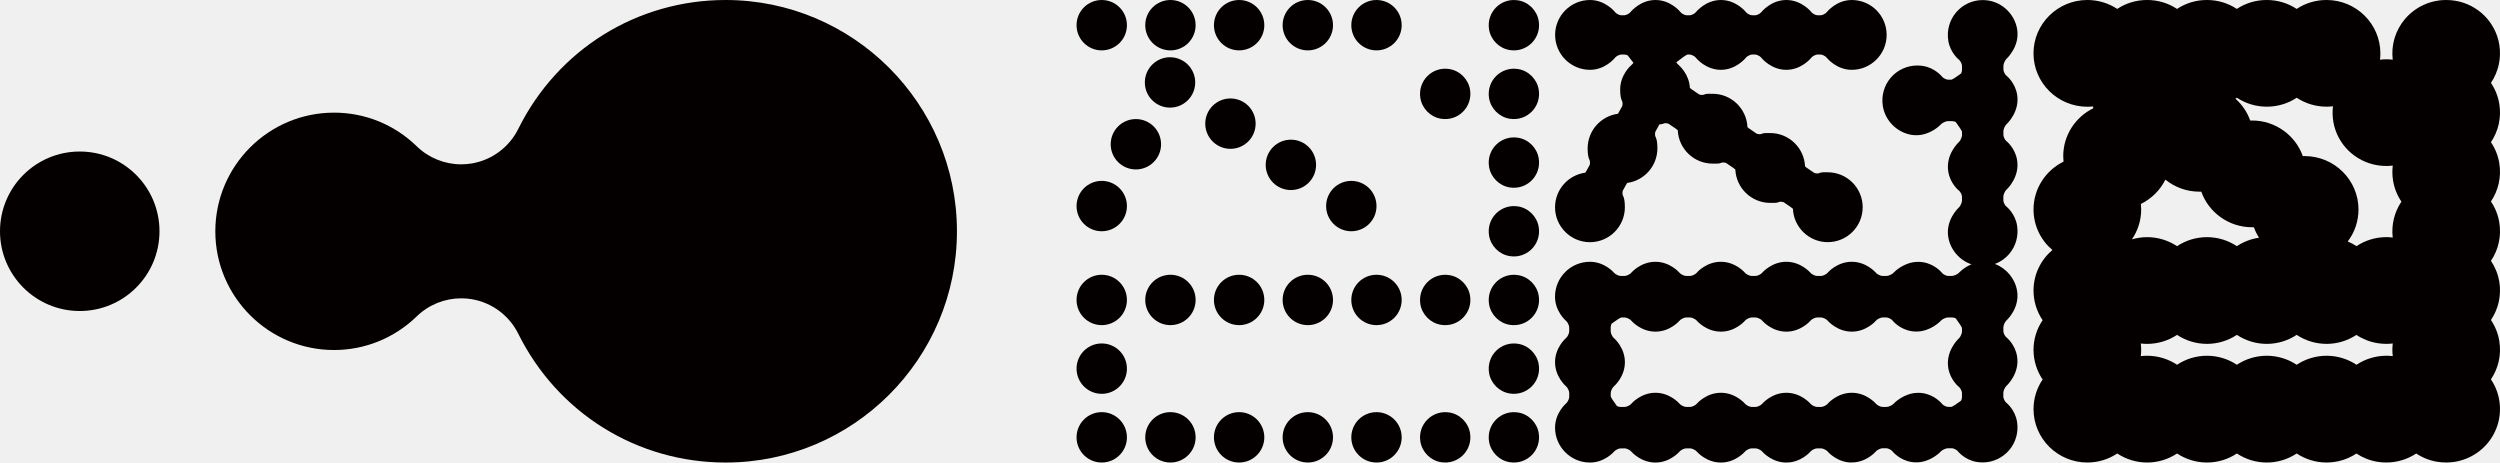
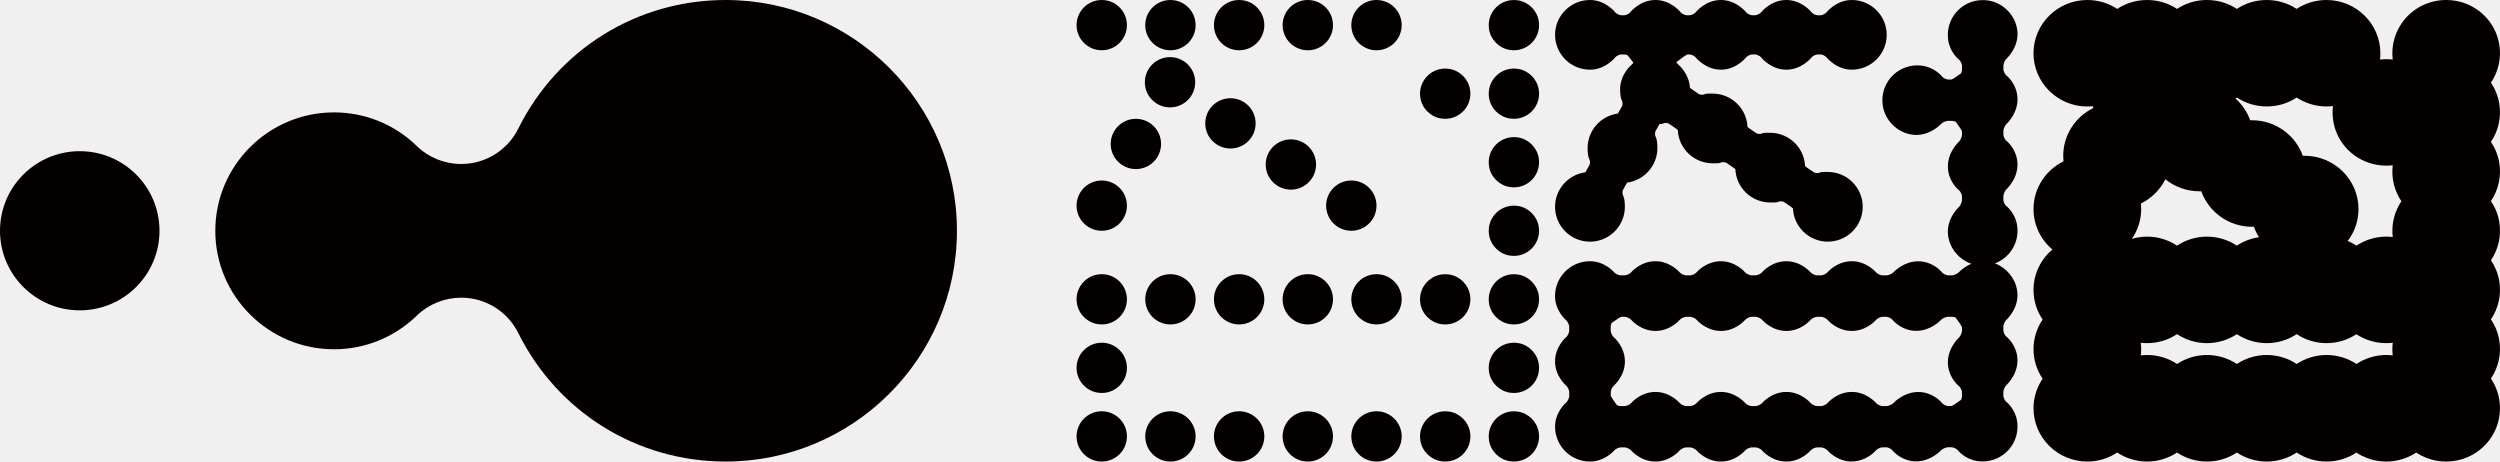
- <svg xmlns="http://www.w3.org/2000/svg" id="_레이어_2" data-name="레이어 2" viewBox="0 0 233.651 43.227">
+ <svg xmlns="http://www.w3.org/2000/svg" width="325" height="60" viewBox="0 0 325 60" fill="none">
+   <g clip-path="url(#clip0_743_100)">
+     <path d="M10.367 19.654C4.642 19.654 0 24.286 0 29.999C0 35.712 4.642 40.344 10.367 40.344C16.092 40.344 20.734 35.712 20.734 29.999C20.734 24.286 16.092 19.654 10.367 19.654Z" fill="#040000" />
+     <path d="M94.329 0C82.84 0 72.503 6.4 67.372 16.728C66.195 19.093 63.957 20.755 61.346 21.202C60.882 21.276 60.418 21.318 59.953 21.318C57.815 21.318 55.734 20.491 54.176 18.977C51.275 16.158 47.453 14.611 43.425 14.611C34.912 14.612 27.99 21.516 27.99 30.008C27.99 38.5 34.912 45.405 43.425 45.405C47.453 45.405 51.275 43.851 54.176 41.039C55.734 39.526 57.815 38.699 59.953 38.699C60.418 38.699 60.882 38.732 61.346 38.815C63.957 39.261 66.195 40.923 67.372 43.288C72.503 53.6 82.832 60 94.329 60C110.916 60 124.402 46.546 124.402 30C124.402 13.454 110.907 0 94.329 0Z" fill="#040000" />
+     <path d="M152.155 0C150.346 0 148.881 1.461 148.881 3.267C148.881 5.073 150.346 6.535 152.155 6.535C153.965 6.535 155.43 5.073 155.43 3.267C155.43 1.461 153.965 0 152.155 0Z" fill="#040000" />
+     <path d="M163.232 16.038C163.232 14.233 161.765 12.771 159.958 12.771C158.148 12.771 156.684 14.233 156.684 16.038C156.684 17.845 158.151 19.306 159.958 19.306C161.768 19.306 163.232 17.845 163.232 16.038Z" fill="#040000" />
+     <path d="M152.155 35.643C150.346 35.643 148.881 37.104 148.881 38.909C148.881 40.716 150.346 42.177 152.155 42.177C153.965 42.177 155.43 40.716 155.43 38.909C155.43 37.104 153.965 35.643 152.155 35.643Z" fill="#040000" />
+     <path d="M155.377 10.693C155.377 8.887 153.91 7.426 152.103 7.426C150.296 7.426 148.828 8.887 148.828 10.693C148.828 12.499 150.296 13.96 152.103 13.96C153.912 13.96 155.377 12.499 155.377 10.693Z" fill="#040000" />
+     <path d="M161.087 0C159.277 0 157.812 1.461 157.812 3.267C157.812 5.073 159.277 6.535 161.087 6.535C162.896 6.535 164.361 5.073 164.361 3.267C164.361 1.461 162.896 0 161.087 0Z" fill="#040000" />
+     <path d="M161.087 53.465C159.277 53.465 157.812 54.927 157.812 56.732C157.812 58.539 159.277 60 161.087 60C162.896 60 164.361 58.539 164.361 56.732C164.361 54.927 162.896 53.465 161.087 53.465Z" fill="#040000" />
+     <path d="M161.087 35.643C159.277 35.643 157.812 37.104 157.812 38.909C157.812 40.716 159.277 42.177 161.087 42.177C162.896 42.177 164.361 40.716 164.361 38.909C164.361 37.104 162.896 35.643 161.087 35.643Z" fill="#040000" />
+     <path d="M152.155 53.465C150.346 53.465 148.881 54.927 148.881 56.732C148.881 58.539 150.346 60 152.155 60C153.965 60 155.43 58.539 155.43 56.732C155.43 54.927 153.965 53.465 152.155 53.465Z" fill="#040000" />
+     <path d="M143.227 6.535C145.037 6.535 146.501 5.073 146.501 3.267C146.501 1.461 145.037 0 143.227 0C141.417 0 139.953 1.461 139.953 3.267C139.953 5.073 141.417 6.535 143.227 6.535Z" fill="#040000" />
+     <path d="M170.015 6.535C171.824 6.535 173.289 5.073 173.289 3.267C173.289 1.461 171.824 0 170.015 0C168.205 0 166.74 1.461 166.74 3.267C166.74 5.073 168.205 6.535 170.015 6.535Z" fill="#040000" />
+     <path d="M143.227 53.465C141.417 53.465 139.953 54.927 139.953 56.732C139.953 58.539 141.417 60 143.227 60C145.037 60 146.501 58.539 146.501 56.732C146.501 54.927 145.037 53.465 143.227 53.465Z" fill="#040000" />
+     <path d="M171.089 21.387C171.089 19.58 169.622 18.119 167.815 18.119C166.009 18.119 164.541 19.58 164.541 21.387C164.541 23.192 166.009 24.653 167.815 24.653C169.625 24.653 171.089 23.192 171.089 21.387Z" fill="#040000" />
+     <path d="M150.939 18.713C150.939 16.907 149.474 15.445 147.665 15.445C145.855 15.445 144.391 16.907 144.391 18.713C144.391 20.518 145.855 21.98 147.665 21.98C149.474 21.98 150.939 20.518 150.939 18.713Z" fill="#040000" />
+     <path d="M143.227 44.553C141.417 44.553 139.953 46.014 139.953 47.82C139.953 49.626 141.417 51.087 143.227 51.087C145.037 51.087 146.501 49.626 146.501 47.82C146.501 46.014 145.037 44.553 143.227 44.553Z" fill="#040000" />
+     <path d="M143.227 35.643C141.417 35.643 139.953 37.104 139.953 38.909C139.953 40.716 141.417 42.177 143.227 42.177C145.037 42.177 146.501 40.716 146.501 38.909C146.501 37.104 145.037 35.643 143.227 35.643Z" fill="#040000" />
+     <path d="M143.227 23.465C141.417 23.465 139.953 24.927 139.953 26.732C139.953 28.539 141.417 30 143.227 30C145.037 30 146.501 28.539 146.501 26.732C146.501 24.927 145.037 23.465 143.227 23.465Z" fill="#040000" />
+     <path d="M188.432 8.958C186.191 8.59 184.283 10.497 184.649 12.733C184.872 14.088 185.964 15.18 187.321 15.4C189.563 15.768 191.474 13.861 191.105 11.625C190.881 10.271 189.789 9.178 188.432 8.958Z" fill="#040000" />
+     <path d="M197.362 44.6C195.121 44.232 193.213 46.139 193.578 48.376C193.802 49.73 194.894 50.823 196.252 51.043C198.493 51.411 200.404 49.504 200.034 47.267C199.812 45.913 198.719 44.82 197.362 44.6Z" fill="#040000" />
+     <path d="M197.362 35.691C195.121 35.322 193.213 37.229 193.578 39.465C193.802 40.82 194.894 41.913 196.252 42.133C198.493 42.501 200.404 40.594 200.034 38.357C199.812 37.003 198.719 35.91 197.362 35.691Z" fill="#040000" />
+     <path d="M197.362 53.513C195.121 53.144 193.213 55.051 193.578 57.288C193.802 58.642 194.894 59.735 196.252 59.955C198.493 60.324 200.404 58.417 200.034 56.18C199.812 54.825 198.719 53.733 197.362 53.513Z" fill="#040000" />
+     <path d="M197.362 26.78C195.121 26.412 193.213 28.319 193.578 30.555C193.802 31.91 194.894 33.002 196.252 33.222C198.493 33.591 200.404 31.684 200.034 29.448C199.812 28.093 198.719 27 197.362 26.78Z" fill="#040000" />
+     <path d="M197.362 0.048C195.121 -0.321 193.213 1.586 193.578 3.823C193.802 5.177 194.894 6.27 196.252 6.49C198.493 6.858 200.404 4.952 200.034 2.715C199.812 1.361 198.719 0.268 197.362 0.048Z" fill="#040000" />
+     <path d="M197.362 17.87C195.121 17.502 193.213 19.409 193.578 21.645C193.802 23 194.894 24.093 196.252 24.312C198.493 24.681 200.404 22.773 200.034 20.537C199.812 19.183 198.719 18.09 197.362 17.87Z" fill="#040000" />
+     <path d="M197.362 8.958C195.121 8.59 193.213 10.497 193.578 12.733C193.802 14.088 194.894 15.18 196.252 15.4C198.493 15.768 200.404 13.861 200.034 11.625C199.812 10.271 198.719 9.178 197.362 8.958Z" fill="#040000" />
+     <path d="M178.946 0C177.136 0 175.672 1.461 175.672 3.267C175.672 5.073 177.136 6.535 178.946 6.535C180.756 6.535 182.22 5.073 182.22 3.267C182.22 1.461 180.756 0 178.946 0Z" fill="#040000" />
+     <path d="M178.945 26.732C178.945 24.927 177.477 23.465 175.671 23.465C173.861 23.465 172.396 24.927 172.396 26.732C172.396 28.539 173.864 30 175.671 30C177.48 30 178.945 28.539 178.945 26.732Z" fill="#040000" />
+     <path d="M170.015 35.643C168.205 35.643 166.74 37.104 166.74 38.909C166.74 40.716 168.205 42.177 170.015 42.177C171.824 42.177 173.289 40.716 173.289 38.909C173.289 37.104 171.824 35.643 170.015 35.643Z" fill="#040000" />
+     <path d="M188.432 35.691C186.191 35.322 184.283 37.229 184.649 39.465C184.872 40.82 185.964 41.913 187.321 42.133C189.563 42.501 191.474 40.594 191.105 38.357C190.881 37.003 189.789 35.91 188.432 35.691Z" fill="#040000" />
+     <path d="M178.946 53.465C177.136 53.465 175.672 54.927 175.672 56.732C175.672 58.539 177.136 60 178.946 60C180.756 60 182.22 58.539 182.22 56.732C182.22 54.927 180.756 53.465 178.946 53.465Z" fill="#040000" />
+     <path d="M188.432 53.513C186.191 53.144 184.283 55.051 184.649 57.288C184.872 58.642 185.964 59.735 187.321 59.955C189.563 60.324 191.474 58.417 191.105 56.18C190.881 54.825 189.789 53.733 188.432 53.513Z" fill="#040000" />
+     <path d="M170.015 53.465C168.205 53.465 166.74 54.927 166.74 56.732C166.74 58.539 168.205 60 170.015 60C171.824 60 173.289 58.539 173.289 56.732C173.289 54.927 171.824 53.465 170.015 53.465Z" fill="#040000" />
+     <path d="M178.946 35.643C177.136 35.643 175.672 37.104 175.672 38.909C175.672 40.716 177.136 42.177 178.946 42.177C180.756 42.177 182.22 40.716 182.22 38.909C182.22 37.104 180.756 35.643 178.946 35.643Z" fill="#040000" />
+     <path d="M206.26 22.113C206.198 22.223 206.141 22.317 206.091 22.401C203.873 22.695 202.156 24.596 202.156 26.889C202.156 29.387 204.192 31.418 206.695 31.418C209.198 31.418 211.233 29.387 211.233 26.889C211.233 26.158 211.153 25.683 210.975 25.35C210.903 25.216 210.906 24.848 210.975 24.715L211.358 24.023C211.421 23.913 211.477 23.818 211.528 23.735C213.745 23.44 215.462 21.539 215.462 19.247C215.462 18.516 215.382 18.041 215.204 17.708C215.135 17.574 215.138 17.206 215.207 17.073L215.59 16.38C215.641 16.288 215.689 16.208 215.734 16.134H215.754C215.957 16.134 216.153 16.092 216.335 16.009C216.352 16 216.424 15.982 216.537 15.982C216.737 15.982 216.888 16.038 216.927 16.062L217.841 16.683C217.951 16.761 218.043 16.835 218.112 16.897C218.216 19.303 220.21 21.228 222.644 21.228H223.242C223.445 21.228 223.641 21.186 223.823 21.103C223.841 21.094 223.912 21.076 224.026 21.076C224.225 21.076 224.376 21.132 224.415 21.156L225.326 21.777C225.436 21.855 225.528 21.928 225.596 21.991C225.701 24.397 227.695 26.322 230.129 26.322H230.728C230.93 26.322 231.127 26.28 231.308 26.197C231.326 26.188 231.397 26.17 231.51 26.17C231.71 26.17 231.862 26.227 231.9 26.25L232.811 26.871C232.921 26.948 233.013 27.022 233.082 27.085C233.186 29.491 235.18 31.415 237.615 31.415L237.618 31.413C238.829 31.412 239.969 30.94 240.826 30.085C241.68 29.229 242.154 28.092 242.154 26.883C242.154 24.385 240.118 22.353 237.615 22.353H237.017C236.814 22.353 236.618 22.395 236.436 22.478C236.419 22.487 236.347 22.505 236.234 22.505C236.034 22.505 235.883 22.448 235.844 22.424L234.93 21.804C234.82 21.73 234.728 21.655 234.659 21.593C234.555 19.187 232.561 17.262 230.126 17.262H229.528C229.326 17.262 229.13 17.304 228.948 17.387C228.93 17.396 228.859 17.414 228.745 17.414C228.546 17.414 228.395 17.358 228.356 17.334L227.445 16.713C227.334 16.636 227.242 16.562 227.174 16.499C227.07 14.093 225.076 12.169 222.642 12.169H222.043C221.841 12.169 221.644 12.21 221.463 12.293C221.445 12.302 221.373 12.32 221.26 12.32C221.061 12.32 220.909 12.264 220.87 12.24L219.96 11.619C219.85 11.542 219.758 11.468 219.689 11.405C219.599 9.656 218.361 8.551 218.216 8.426C218.097 8.325 217.993 8.192 217.921 8.085C217.924 8.082 217.93 8.079 217.93 8.079C218.02 8.016 218.147 7.918 218.296 7.803C218.516 7.633 219.081 7.194 219.355 7.078H219.677C219.87 7.078 220.287 7.28 220.409 7.431C220.543 7.598 221.767 9.059 223.715 9.059C225.665 9.059 226.888 7.598 227.022 7.431C227.144 7.28 227.561 7.078 227.754 7.078H228.186C228.379 7.078 228.796 7.28 228.918 7.431C229.052 7.598 230.275 9.059 232.225 9.059C234.174 9.059 235.397 7.598 235.531 7.431C235.653 7.28 236.07 7.078 236.263 7.078H236.695C236.889 7.078 237.305 7.28 237.427 7.431C237.561 7.598 238.785 9.059 240.734 9.059C243.237 9.059 245.273 7.027 245.273 4.529C245.273 2.032 243.237 0 240.734 0C238.785 0 237.562 1.461 237.427 1.628C237.305 1.779 236.889 1.981 236.695 1.981H236.263C236.07 1.981 235.653 1.779 235.531 1.628C235.397 1.461 234.173 0 232.225 0C230.275 0 229.052 1.461 228.918 1.628C228.796 1.779 228.379 1.981 228.186 1.981H227.754C227.561 1.981 227.144 1.779 227.022 1.628C226.888 1.461 225.665 0 223.715 0C221.767 0 220.543 1.461 220.409 1.628C220.287 1.779 219.87 1.981 219.677 1.981H219.245C219.052 1.981 218.635 1.779 218.513 1.628C218.379 1.461 217.156 0 215.207 0C213.257 0 212.034 1.461 211.9 1.628C211.778 1.779 211.361 1.981 211.168 1.981H210.736C210.543 1.981 210.126 1.779 210.004 1.628C209.87 1.461 208.647 0 206.698 0C204.195 0 202.159 2.032 202.159 4.529C202.159 7.027 204.195 9.059 206.698 9.059C208.647 9.059 209.87 7.598 210.004 7.431C210.126 7.28 210.543 7.078 210.736 7.078H211.168C211.329 7.078 211.513 7.143 211.599 7.191C211.707 7.342 211.838 7.508 211.986 7.693C212.076 7.803 212.224 7.987 212.344 8.147C212.275 8.242 212.189 8.343 212.094 8.426C211.945 8.554 210.617 9.742 210.617 11.604C210.617 12.335 210.697 12.81 210.876 13.143C210.948 13.277 210.945 13.645 210.876 13.779L210.493 14.471C210.43 14.581 210.373 14.676 210.323 14.759C208.106 15.053 206.388 16.954 206.388 19.247C206.388 19.977 206.468 20.452 206.647 20.785C206.716 20.919 206.712 21.287 206.644 21.42L206.26 22.113Z" fill="#040000" />
+     <path d="M260.823 7.649C261.004 7.483 262.585 5.956 262.228 3.782C261.918 1.905 260.391 0.381 258.511 0.072C258.257 0.031 258.004 0.01 257.751 0.01C256.418 0.01 255.156 0.592 254.293 1.608C253.43 2.624 253.061 3.966 253.278 5.294C253.528 6.82 254.588 7.694 254.706 7.789C254.856 7.904 255.058 8.326 255.058 8.513V9.057C255.058 9.235 254.989 9.434 254.942 9.529C254.903 9.559 254.855 9.591 254.808 9.627C254.257 10.031 253.882 10.268 253.689 10.337H253.228C253.037 10.337 252.618 10.135 252.502 9.986C252.406 9.867 251.531 8.81 250.001 8.561C249.748 8.519 249.495 8.498 249.243 8.498C247.909 8.498 246.647 9.081 245.784 10.096C244.921 11.112 244.552 12.455 244.769 13.782C245.079 15.659 246.605 17.183 248.486 17.492C248.695 17.524 248.906 17.543 249.114 17.543C250.966 17.543 252.225 16.238 252.361 16.09C252.519 15.921 252.995 15.713 253.225 15.713H253.769C253.951 15.713 254.15 15.778 254.245 15.829C254.275 15.87 254.308 15.915 254.344 15.965C254.748 16.515 254.989 16.892 255.058 17.085V17.546C255.058 17.774 254.849 18.25 254.68 18.404C254.499 18.57 252.918 20.097 253.275 22.271C253.525 23.797 254.584 24.671 254.703 24.766C254.852 24.882 255.055 25.303 255.055 25.49V26.034C255.055 26.263 254.846 26.738 254.677 26.892C254.495 27.059 252.915 28.586 253.272 30.76C253.542 32.395 254.736 33.762 256.283 34.291C255.328 34.688 254.721 35.316 254.629 35.417C254.471 35.587 253.995 35.794 253.766 35.794H253.221C253.031 35.794 252.611 35.592 252.495 35.444C252.4 35.325 251.525 34.267 249.995 34.018C249.787 33.985 249.575 33.968 249.367 33.968C247.516 33.968 246.257 35.272 246.12 35.42C245.963 35.589 245.486 35.797 245.257 35.797H244.707C244.495 35.797 244.049 35.592 243.912 35.432C243.784 35.283 242.593 33.959 240.727 33.959C238.861 33.959 237.671 35.28 237.543 35.432C237.406 35.592 236.959 35.797 236.748 35.797H236.197C235.986 35.797 235.54 35.592 235.402 35.432C235.274 35.283 234.084 33.959 232.218 33.959C230.352 33.959 229.161 35.28 229.033 35.432C228.897 35.592 228.45 35.797 228.239 35.797H227.688C227.477 35.797 227.031 35.592 226.894 35.432C226.766 35.283 225.575 33.959 223.709 33.959C221.843 33.959 220.652 35.28 220.524 35.432C220.387 35.592 219.941 35.797 219.73 35.797H219.179C218.968 35.797 218.521 35.592 218.385 35.432C218.257 35.283 217.066 33.959 215.2 33.959C213.334 33.959 212.143 35.28 212.015 35.432C211.878 35.592 211.432 35.797 211.221 35.797H210.67C210.459 35.797 210.012 35.592 209.876 35.432C209.748 35.283 208.557 33.959 206.691 33.959C204.188 33.959 202.152 35.99 202.152 38.488C202.152 40.35 203.48 41.538 203.632 41.666C203.792 41.803 203.998 42.248 203.998 42.459V43.008C203.998 43.219 203.792 43.665 203.632 43.802C203.483 43.93 202.156 45.117 202.156 46.98C202.156 48.842 203.483 50.03 203.635 50.158C203.795 50.294 204 50.739 204.001 50.951V51.5C204 51.711 203.795 52.156 203.635 52.293C203.485 52.421 202.158 53.609 202.158 55.471C202.158 57.969 204.194 60.001 206.697 60.001C208.563 60.001 209.754 58.679 209.882 58.528C210.019 58.367 210.465 58.162 210.677 58.162H211.227C211.438 58.162 211.884 58.367 212.022 58.528C212.15 58.676 213.34 60.001 215.206 60.001C217.072 60.001 218.262 58.679 218.39 58.528C218.527 58.367 218.974 58.162 219.186 58.162H219.736C219.947 58.162 220.394 58.367 220.531 58.528C220.659 58.676 221.849 60.001 223.715 60.001C225.581 60.001 226.772 58.679 226.9 58.528C227.037 58.367 227.483 58.162 227.694 58.162H228.245C228.456 58.162 228.902 58.367 229.04 58.528C229.167 58.676 230.358 60.001 232.224 60.001C234.09 60.001 235.281 58.679 235.409 58.528C235.545 58.367 235.992 58.162 236.203 58.162H236.754C236.965 58.162 237.412 58.367 237.549 58.528C237.677 58.676 238.867 60.001 240.733 60.001L240.724 59.989C242.59 59.989 243.781 58.667 243.909 58.516C244.046 58.355 244.492 58.151 244.704 58.151H245.248C245.438 58.151 245.858 58.352 245.974 58.501C246.069 58.62 246.945 59.677 248.474 59.926C248.683 59.959 248.894 59.977 249.102 59.977C250.953 59.977 252.212 58.673 252.349 58.525C252.507 58.355 252.983 58.148 253.213 58.148H253.757C253.947 58.148 254.368 58.349 254.484 58.498C254.579 58.617 255.454 59.675 256.983 59.924C257.236 59.965 257.489 59.986 257.742 59.986C259.076 59.986 260.338 59.401 261.201 58.388C262.064 57.375 262.433 56.03 262.216 54.702C261.966 53.176 260.906 52.303 260.787 52.207C260.638 52.092 260.436 51.669 260.436 51.482V50.939C260.436 50.71 260.644 50.235 260.813 50.081C260.996 49.914 262.576 48.387 262.219 46.213C261.968 44.687 260.909 43.813 260.79 43.718C260.641 43.603 260.439 43.181 260.439 42.994V42.45C260.439 42.222 260.647 41.746 260.817 41.592C260.998 41.426 262.579 39.899 262.221 37.725C261.96 36.136 260.826 34.801 259.344 34.241C260.057 33.973 260.699 33.526 261.204 32.934C262.067 31.921 262.436 30.575 262.219 29.248C261.968 27.721 260.909 26.848 260.79 26.753C260.641 26.637 260.439 26.215 260.439 26.029V25.485C260.439 25.256 260.647 24.781 260.817 24.627C260.999 24.46 262.579 22.933 262.221 20.759C261.971 19.233 260.912 18.36 260.793 18.265C260.644 18.149 260.442 17.727 260.442 17.54V16.996C260.442 16.767 260.65 16.292 260.82 16.138C261.002 15.971 262.582 14.444 262.224 12.27C261.975 10.744 260.915 9.871 260.796 9.776C260.647 9.66 260.445 9.238 260.445 9.051V8.507C260.445 8.279 260.653 7.804 260.823 7.649ZM255.058 43.015C255.058 43.243 254.849 43.718 254.679 43.873C254.498 44.039 252.918 45.566 253.275 47.74C253.525 49.266 254.584 50.139 254.703 50.235C254.852 50.35 255.055 50.773 255.055 50.959V51.503C255.055 51.681 254.986 51.88 254.939 51.975C254.9 52.005 254.852 52.038 254.804 52.074C254.254 52.474 253.879 52.715 253.686 52.783H253.225C253.034 52.783 252.614 52.581 252.498 52.433C252.403 52.314 251.528 51.257 249.998 51.007C249.79 50.974 249.578 50.957 249.37 50.957L249.376 50.959C247.525 50.959 246.266 52.263 246.129 52.412C245.971 52.581 245.495 52.789 245.266 52.789H244.715C244.504 52.789 244.058 52.584 243.921 52.424C243.793 52.275 242.602 50.951 240.736 50.951C238.87 50.951 237.68 52.272 237.551 52.424C237.415 52.584 236.968 52.789 236.757 52.789H236.206C235.995 52.789 235.548 52.584 235.412 52.424C235.284 52.275 234.093 50.951 232.227 50.951C230.361 50.951 229.17 52.273 229.042 52.424C228.905 52.584 228.459 52.789 228.248 52.789H227.697C227.486 52.789 227.039 52.584 226.903 52.424C226.775 52.275 225.584 50.951 223.718 50.951C221.852 50.951 220.661 52.273 220.534 52.424C220.396 52.584 219.95 52.789 219.739 52.789H219.188C218.977 52.789 218.53 52.584 218.393 52.424C218.265 52.275 217.075 50.951 215.209 50.951C213.343 50.951 212.153 52.272 212.025 52.424C211.888 52.584 211.441 52.789 211.23 52.789H210.679C210.501 52.789 210.301 52.721 210.206 52.673C210.176 52.635 210.144 52.59 210.108 52.54C209.703 51.99 209.465 51.616 209.397 51.423V50.957C209.397 50.746 209.602 50.3 209.763 50.164C209.911 50.036 211.239 48.848 211.239 46.986C211.239 45.123 209.911 43.935 209.76 43.808C209.599 43.671 209.394 43.225 209.394 43.015V42.465C209.394 42.287 209.462 42.088 209.51 41.993C209.548 41.963 209.596 41.93 209.643 41.895C210.194 41.494 210.569 41.253 210.762 41.185H211.23C211.441 41.185 211.888 41.39 212.025 41.55C212.153 41.699 213.343 43.023 215.209 43.023C217.075 43.023 218.265 41.702 218.393 41.55C218.53 41.39 218.977 41.185 219.188 41.185H219.739C219.95 41.185 220.396 41.39 220.534 41.55C220.661 41.699 221.852 43.023 223.718 43.023C225.584 43.023 226.775 41.702 226.903 41.55C227.039 41.39 227.486 41.185 227.697 41.185H228.248C228.459 41.185 228.905 41.39 229.042 41.55C229.17 41.699 230.361 43.023 232.227 43.023C234.093 43.023 235.284 41.702 235.412 41.55C235.548 41.39 235.995 41.185 236.206 41.185H236.757C236.968 41.185 237.415 41.39 237.551 41.55C237.679 41.699 238.87 43.023 240.736 43.023C242.602 43.023 243.793 41.702 243.921 41.55C244.058 41.39 244.504 41.185 244.715 41.185H245.26C245.45 41.185 245.87 41.387 245.986 41.535C246.081 41.654 246.957 42.711 248.486 42.961C248.695 42.994 248.906 43.011 249.114 43.011C250.965 43.011 252.224 41.708 252.361 41.559C252.519 41.39 252.995 41.182 253.225 41.182H253.769C253.95 41.182 254.15 41.247 254.245 41.298C254.275 41.339 254.308 41.384 254.343 41.434C254.748 41.984 254.989 42.361 255.058 42.554V43.015Z" fill="#040000" />
+     <path d="M324.906 36.546C324.74 35.554 324.362 34.636 323.822 33.837C324.804 32.385 325.197 30.609 324.906 28.854C324.74 27.867 324.368 26.944 323.822 26.139C324.78 24.713 325.203 22.943 324.906 21.161C324.74 20.175 324.368 19.251 323.822 18.447C324.78 17.021 325.203 15.251 324.906 13.469C324.74 12.483 324.368 11.559 323.822 10.754C324.78 9.329 325.203 7.559 324.906 5.78C324.423 2.857 322.111 0.57 319.157 0.092C318.776 0.03 318.385 0 318.001 0C315.945 0 314 0.891 312.667 2.441C311.406 3.911 310.826 5.824 311.052 7.74C310.776 7.707 310.499 7.692 310.226 7.692C309.953 7.692 309.671 7.71 309.397 7.743C309.431 7.473 309.449 7.202 309.449 6.923C309.449 3.107 306.309 0 302.451 0C301.028 0 299.686 0.416 298.563 1.158C297.441 0.419 296.102 0 294.676 0C293.25 0 291.911 0.416 290.789 1.158C289.666 0.419 288.327 0 286.901 0C285.476 0 284.137 0.416 283.014 1.158C281.891 0.419 280.552 0 279.126 0C277.7 0 276.361 0.416 275.239 1.158C274.116 0.419 272.777 0 271.351 0C267.494 0 264.354 3.107 264.354 6.923C264.354 10.74 267.494 13.846 271.351 13.846C271.603 13.846 271.852 13.834 272.099 13.808C272.104 13.888 272.111 13.968 272.119 14.048C269.811 15.18 268.22 17.538 268.22 20.256C268.22 20.496 268.232 20.733 268.256 20.971C265.948 22.103 264.357 24.461 264.357 27.178C264.357 29.279 265.308 31.164 266.806 32.435C265.308 33.706 264.357 35.589 264.357 37.692C264.357 39.088 264.783 40.421 265.539 41.538C264.783 42.655 264.357 43.989 264.357 45.385C264.357 46.78 264.783 48.114 265.539 49.23C264.783 50.347 264.357 51.681 264.357 53.077C264.357 56.893 267.497 60 271.354 60C272.765 60 274.113 59.578 275.241 58.83C276.37 59.578 277.718 60 279.129 60C280.54 60 281.888 59.578 283.016 58.83C284.146 59.578 285.493 60 286.904 60C288.315 60 289.663 59.578 290.792 58.83C291.92 59.578 293.268 60 294.679 60C296.09 60 297.438 59.578 298.567 58.83C299.695 59.578 301.043 60 302.454 60C303.865 60 305.204 59.578 306.332 58.836C307.146 59.376 308.077 59.745 309.073 59.908C309.454 59.971 309.845 60 310.226 60C311.634 60 312.976 59.578 314.105 58.836C314.918 59.376 315.849 59.745 316.845 59.908C317.227 59.971 317.614 60 317.998 60C320.054 60 322 59.109 323.333 57.558C324.666 56.008 325.236 53.959 324.903 51.936C324.738 50.95 324.365 50.026 323.819 49.222L323.822 49.213C324.78 47.788 325.203 46.017 324.906 44.235C324.74 43.249 324.368 42.325 323.822 41.52C324.78 40.095 325.203 38.325 324.906 36.546ZM278.319 26.457C279.697 25.78 280.822 24.666 281.5 23.303C282.708 24.28 284.248 24.865 285.925 24.865C286.006 24.865 286.088 24.865 286.166 24.862C287.126 27.55 289.723 29.48 292.764 29.48C292.845 29.48 292.926 29.48 293.004 29.477C293.176 29.959 293.4 30.413 293.671 30.837C292.629 30.989 291.647 31.367 290.792 31.933C289.663 31.185 288.315 30.763 286.904 30.763C285.493 30.763 284.146 31.185 283.016 31.933C281.888 31.185 280.54 30.763 279.129 30.763C278.448 30.763 277.784 30.864 277.148 31.048C277.907 29.941 278.352 28.607 278.352 27.172H278.354C278.354 26.932 278.343 26.694 278.319 26.457ZM311.055 46.195C310.781 46.163 310.502 46.148 310.229 46.148C308.818 46.148 307.47 46.57 306.342 47.318C305.213 46.57 303.865 46.148 302.454 46.148C301.043 46.148 299.695 46.57 298.567 47.318C297.438 46.57 296.09 46.148 294.679 46.148C293.268 46.148 291.92 46.57 290.792 47.318C289.663 46.57 288.315 46.148 286.904 46.148C285.493 46.148 284.146 46.57 283.016 47.318C281.888 46.57 280.54 46.148 279.129 46.148C278.85 46.148 278.574 46.166 278.304 46.195C278.336 45.925 278.352 45.652 278.352 45.379C278.352 45.105 278.334 44.829 278.304 44.562C278.577 44.594 278.853 44.609 279.129 44.609C280.54 44.609 281.888 44.187 283.016 43.439C284.146 44.187 285.493 44.609 286.904 44.609C288.315 44.609 289.663 44.187 290.792 43.439C291.92 44.187 293.268 44.609 294.679 44.609C296.09 44.609 297.438 44.187 298.567 43.439C299.695 44.187 301.043 44.609 302.454 44.609C303.865 44.609 305.204 44.188 306.332 43.445C307.146 43.986 308.077 44.354 309.073 44.517C309.454 44.579 309.845 44.609 310.226 44.609C310.505 44.609 310.781 44.591 311.058 44.559C310.992 45.093 310.989 45.643 311.055 46.195ZM311.055 30.814C310.779 30.781 310.502 30.76 310.229 30.76C308.818 30.76 307.47 31.182 306.342 31.93C305.985 31.693 305.6 31.494 305.204 31.325C306.111 30.134 306.603 28.69 306.603 27.172C306.603 23.356 303.463 20.253 299.605 20.25C299.525 20.25 299.443 20.25 299.366 20.253C298.405 17.564 295.808 15.634 292.767 15.634C292.686 15.634 292.605 15.634 292.527 15.637C292.134 14.538 291.467 13.567 290.609 12.801C290.671 12.762 290.735 12.723 290.795 12.682C291.917 13.421 293.256 13.84 294.682 13.84C296.108 13.84 297.447 13.424 298.569 12.682C299.692 13.421 301.031 13.84 302.457 13.84C302.736 13.84 303.012 13.823 303.286 13.79C303.208 14.434 303.22 15.094 303.328 15.75L303.325 15.753C303.808 18.676 306.119 20.962 309.073 21.44C309.454 21.503 309.842 21.533 310.226 21.533C310.505 21.533 310.781 21.515 311.058 21.482C310.979 22.123 310.991 22.78 311.1 23.442C311.265 24.428 311.637 25.352 312.183 26.157C311.283 27.499 310.857 29.141 311.055 30.814Z" fill="#040000" />
+   </g>
  <defs>
-     <style>
-       .cls-1 {
-         fill: #040000;
-       }
-     </style>
+     <clipPath id="clip0_743_100">
+       <rect width="325" height="60" fill="white" />
+     </clipPath>
  </defs>
-   <g id="Layer_1" data-name="Layer 1">
-     <g>
-       <path class="cls-1" d="M7.453,14.161c-4.116,0-7.453,3.337-7.453,7.453,0,4.116,3.337,7.453,7.453,7.453,4.116,0,7.453-3.337,7.453-7.453,0-4.116-3.337-7.453-7.453-7.453Z" />
-       <path class="cls-1" d="M67.816,0c-8.259,0-15.691,4.611-19.38,12.052-.846,1.704-2.455,2.901-4.332,3.223-.334.054-.667.083-1.001.083-1.537,0-3.033-.596-4.154-1.686-2.086-2.031-4.833-3.145-7.729-3.145-6.12 0-11.096,4.974-11.096,11.093,0,6.118,4.976,11.093,11.096,11.093,2.896,0,5.644-1.12,7.729-3.145,1.12-1.09,2.616-1.686,4.154-1.686.334,0,.667.024,1.001.083,1.877.322,3.486,1.519,4.332,3.223,3.688,7.429,11.114,12.04,19.38,12.04,11.925,0,21.62-9.693,21.62-21.614C89.436,9.693,79.734 0,67.816,0Z" />
-       <path class="cls-1" d="M109.389,0c-1.301,0-2.354,1.053-2.354,2.354,0,1.301,1.053,2.354,2.354,2.354,1.301,0,2.354-1.053,2.354-2.354,0-1.301-1.053-2.354-2.354-2.354Z" />
-       <path class="cls-1" d="M117.352,11.556c0-1.301-1.055-2.354-2.354-2.354-1.301,0-2.354,1.053-2.354,2.354,0,1.301,1.055,2.354,2.354,2.354,1.301,0,2.354-1.053,2.354-2.354Z" />
-       <path class="cls-1" d="M109.389,25.679c-1.301,0-2.354,1.053-2.354,2.354,0,1.301,1.053,2.354,2.354,2.354,1.301,0,2.354-1.053,2.354-2.354,0-1.301-1.053-2.354-2.354-2.354Z" />
-       <path class="cls-1" d="M111.705,7.704c0-1.301-1.055-2.354-2.354-2.354s-2.354,1.053-2.354,2.354,1.055,2.354,2.354,2.354c1.301,0,2.354-1.053,2.354-2.354Z" />
-       <path class="cls-1" d="M115.809,0c-1.301,0-2.354,1.053-2.354,2.354,0,1.301,1.053,2.354,2.354,2.354,1.301,0,2.354-1.053,2.354-2.354,0-1.301-1.053-2.354-2.354-2.354Z" />
-       <path class="cls-1" d="M115.809,38.519c-1.301,0-2.354,1.053-2.354,2.354,0,1.301,1.053,2.354,2.354,2.354,1.301,0,2.354-1.053,2.354-2.354,0-1.301-1.053-2.354-2.354-2.354Z" />
-       <path class="cls-1" d="M115.809,25.679c-1.301,0-2.354,1.053-2.354,2.354,0,1.301,1.053,2.354,2.354,2.354,1.301,0,2.354-1.053,2.354-2.354,0-1.301-1.053-2.354-2.354-2.354Z" />
-       <path class="cls-1" d="M109.389,38.519c-1.301,0-2.354,1.053-2.354,2.354,0,1.301,1.053,2.354,2.354,2.354,1.301,0,2.354-1.053,2.354-2.354,0-1.301-1.053-2.354-2.354-2.354Z" />
-       <path class="cls-1" d="M102.969,4.708c1.301,0,2.354-1.053,2.354-2.354,0-1.301-1.053-2.354-2.354-2.354-1.301,0-2.354,1.053-2.354,2.354,0,1.301,1.053,2.354,2.354,2.354Z" />
-       <path class="cls-1" d="M122.229,4.708c1.301,0,2.354-1.053,2.354-2.354,0-1.301-1.053-2.354-2.354-2.354-1.301,0-2.354,1.053-2.354,2.354,0,1.301,1.053,2.354,2.354,2.354Z" />
-       <path class="cls-1" d="M102.969,38.519c-1.301,0-2.354,1.053-2.354,2.354,0,1.301,1.053,2.354,2.354,2.354,1.301,0,2.354-1.053,2.354-2.354,0-1.301-1.053-2.354-2.354-2.354Z" />
-       <path class="cls-1" d="M123.001,15.408c0-1.301-1.055-2.354-2.354-2.354-1.299,0-2.354,1.053-2.354,2.354,0,1.301,1.055,2.354,2.354,2.354,1.301,0,2.354-1.053,2.354-2.354Z" />
-       <path class="cls-1" d="M108.514,13.482c0-1.301-1.053-2.354-2.354-2.354-1.301,0-2.354,1.053-2.354,2.354,0,1.301,1.053,2.354,2.354,2.354,1.301,0,2.354-1.053,2.354-2.354Z" />
-       <path class="cls-1" d="M102.969,32.099c-1.301,0-2.354,1.053-2.354,2.354,0,1.301,1.053,2.354,2.354,2.354,1.301,0,2.354-1.053,2.354-2.354,0-1.301-1.053-2.354-2.354-2.354Z" />
-       <path class="cls-1" d="M102.969,25.679c-1.301,0-2.354,1.053-2.354,2.354,0,1.301,1.053,2.354,2.354,2.354,1.301,0,2.354-1.053,2.354-2.354,0-1.301-1.053-2.354-2.354-2.354Z" />
-       <path class="cls-1" d="M102.969,16.905c-1.301,0-2.354,1.053-2.354,2.354,0,1.301,1.053,2.354,2.354,2.354,1.301,0,2.354-1.053,2.354-2.354,0-1.301-1.053-2.354-2.354-2.354Z" />
-       <path class="cls-1" d="M135.469,6.454c-1.611-.265-2.983,1.109-2.72,2.72.161.976.946,1.763,1.921,1.922,1.611.265,2.985-1.109,2.72-2.72-.161-.976-.946-1.763-1.921-1.922Z" />
-       <path class="cls-1" d="M141.888,32.133c-1.611-.265-2.983,1.109-2.72,2.72.161.976.946,1.763,1.922,1.921,1.611.265,2.985-1.109,2.719-2.72-.16-.976-.946-1.763-1.921-1.921Z" />
-       <path class="cls-1" d="M141.888,25.714c-1.611-.266-2.983,1.108-2.72,2.72.161.976.946,1.763,1.922,1.922,1.611.265,2.985-1.109,2.719-2.72-.16-.976-.946-1.763-1.921-1.921Z" />
-       <path class="cls-1" d="M141.888,38.553c-1.611-.265-2.983,1.109-2.72,2.72.161.976.946,1.763,1.922,1.921,1.611.266,2.985-1.108,2.719-2.72-.16-.976-.946-1.763-1.921-1.922Z" />
-       <path class="cls-1" d="M141.888,19.294c-1.611-.265-2.983,1.109-2.72,2.72.161.976.946,1.763,1.922,1.921,1.611.265,2.985-1.108,2.719-2.72-.16-.976-.946-1.763-1.921-1.922Z" />
-       <path class="cls-1" d="M141.888.034c-1.611-.265-2.983,1.108-2.72,2.72.161.976.946,1.763,1.922,1.922,1.611.265,2.985-1.108,2.719-2.72-.16-.976-.946-1.763-1.921-1.922Z" />
-       <path class="cls-1" d="M141.888,12.874c-1.611-.265-2.983,1.108-2.72,2.72.161.976.946,1.763,1.922,1.922,1.611.265,2.985-1.109,2.719-2.72-.16-.976-.946-1.763-1.921-1.921Z" />
-       <path class="cls-1" d="M141.888,6.454c-1.611-.265-2.983,1.109-2.72,2.72.161.976.946,1.763,1.922,1.922,1.611.265,2.985-1.109,2.719-2.72-.16-.976-.946-1.763-1.921-1.922Z" />
-       <path class="cls-1" d="M128.648,0c-1.301,0-2.354,1.053-2.354,2.354,0,1.301,1.053,2.354,2.354,2.354,1.301,0,2.354-1.053,2.354-2.354,0-1.301-1.053-2.354-2.354-2.354Z" />
-       <path class="cls-1" d="M128.648,19.259c0-1.301-1.055-2.354-2.354-2.354-1.301,0-2.354,1.053-2.354,2.354,0,1.301,1.055,2.354,2.354,2.354,1.301,0,2.354-1.053,2.354-2.354Z" />
-       <path class="cls-1" d="M122.229,25.679c-1.301,0-2.354,1.053-2.354,2.354,0,1.301,1.053,2.354,2.354,2.354,1.301,0,2.354-1.053,2.354-2.354,0-1.301-1.053-2.354-2.354-2.354Z" />
-       <path class="cls-1" d="M135.469,25.714c-1.611-.266-2.983,1.108-2.72,2.72.161.976.946,1.763,1.921,1.922,1.611.265,2.985-1.109,2.72-2.72-.161-.976-.946-1.763-1.921-1.921Z" />
-       <path class="cls-1" d="M128.648,38.519c-1.301,0-2.354,1.053-2.354,2.354,0,1.301,1.053,2.354,2.354,2.354,1.301,0,2.354-1.053,2.354-2.354,0-1.301-1.053-2.354-2.354-2.354Z" />
-       <path class="cls-1" d="M135.469,38.553c-1.611-.265-2.983,1.109-2.72,2.72.161.976.946,1.763,1.921,1.921,1.611.266,2.985-1.108,2.72-2.72-.161-.976-.946-1.763-1.921-1.922Z" />
-       <path class="cls-1" d="M122.229,38.519c-1.301,0-2.354,1.053-2.354,2.354,0,1.301,1.053,2.354,2.354,2.354,1.301,0,2.354-1.053,2.354-2.354,0-1.301-1.053-2.354-2.354-2.354Z" />
-       <path class="cls-1" d="M128.648,25.679c-1.301,0-2.354,1.053-2.354,2.354,0,1.301,1.053,2.354,2.354,2.354,1.301,0,2.354-1.053,2.354-2.354,0-1.301-1.053-2.354-2.354-2.354Z" />
-       <path class="cls-1" d="M148.286,15.931c-.045.079-.086.148-.122.208-1.594.212-2.829,1.582-2.829,3.233,0,1.8,1.463,3.263,3.263,3.263,1.8,0,3.263-1.464,3.263-3.263,0-.527-.058-.869-.186-1.109-.052-.096-.049-.361,0-.458l.276-.499c.045-.079.086-.148.122-.208,1.594-.212,2.828-1.582,2.828-3.233,0-.527-.058-.869-.186-1.108-.049-.097-.047-.362.002-.458l.276-.499c.037-.066.071-.124.103-.178h.015c.145,0,.286-.03.417-.09.013-.006.064-.019.145-.019.144,0,.253.04.281.058l.656.447c.079.056.146.109.195.154.075,1.733,1.508,3.12,3.258,3.12h.43c.146,0,.287-.03.417-.09.013-.006.064-.019.146-.019.143,0,.252.041.28.058l.655.447c.079.056.145.109.194.154.075,1.733,1.509,3.12,3.259,3.12h.43c.145,0,.287-.03.417-.09.013-.006.064-.019.145-.019.143,0,.253.041.28.058l.655.447c.079.056.146.109.195.154.075,1.733,1.508,3.12,3.259,3.12l.002-.002c.87-0,1.69-.341,2.306-.957.614-.616.954-1.436.954-2.307,0-1.8-1.463-3.264-3.263-3.264h-.43c-.146,0-.287.03-.417.09-.013.007-.064.02-.145.02-.143,0-.252-.041-.28-.058l-.657-.447c-.079-.053-.145-.107-.194-.152-.075-1.733-1.508-3.12-3.259-3.12h-.43c-.145,0-.287.03-.417.09-.013.007-.064.019-.146.019-.144,0-.252-.041-.28-.058l-.655-.447c-.079-.056-.146-.109-.195-.154-.075-1.733-1.509-3.12-3.258-3.12h-.43c-.146,0-.287.03-.417.09-.013.006-.065.019-.146.019-.143,0-.252-.041-.28-.058l-.655-.447c-.079-.056-.145-.109-.195-.154-.064-1.26-.954-2.057-1.059-2.146-.086-.073-.161-.169-.212-.246.002-.002.006-.004.006-.004.064-.045.156-.116.263-.199.158-.122.565-.439.762-.522h.231c.139,0,.439.145.526.255.097.12.976,1.173,2.377,1.173,1.402,0,2.281-1.053,2.377-1.173.088-.109.387-.255.526-.255h.31c.139,0,.439.145.526.255.096.12.976,1.173,2.377,1.173s2.281-1.053,2.377-1.173c.088-.109.387-.254.526-.255h.31c.139 0.0.439.145.526.255.097.12.976,1.173,2.377,1.173,1.8,0,3.263-1.464,3.263-3.263S174.87 0,173.07,0c-1.401,0-2.28,1.052-2.377,1.173-.088.109-.387.255-.526.255h-.31c-.139,0-.439-.146-.526-.255-.097-.12-.976-1.173-2.377-1.173-1.402 0-2.281,1.053-2.377,1.173-.088.109-.387.255-.526.255h-.31c-.139,0-.439-.146-.526-.255-.096-.12-.976-1.173-2.377-1.173-1.401,0-2.281,1.053-2.377,1.173-.088.109-.387.255-.526.255h-.31c-.139,0-.439-.146-.526-.255-.097-.12-.976-1.172-2.377-1.173-1.402,0-2.281,1.053-2.378,1.173-.088.109-.387.255-.526.255h-.31c-.139,0-.439-.146-.526-.255-.097-.12-.976-1.173-2.377-1.173-1.8 0-3.263,1.464-3.263,3.263s1.464,3.263,3.263,3.263c1.401,0,2.281-1.053,2.377-1.173.088-.109.387-.254.526-.255h.31c.115 0.0.248.047.31.081.077.109.171.229.278.362.064.079.171.212.257.328-.049.068-.111.141-.18.201-.107.092-1.061.948-1.061,2.29,0,.526.057.869.186,1.109.051.096.049.362,0,.458l-.276.499c-.045.079-.086.148-.122.208-1.594.212-2.829,1.581-2.829,3.233,0,.527.058.869.186,1.109.049.096.047.361-.002.458l-.276.499Z" />
-       <path class="cls-1" d="M187.513,5.51c.13-.12,1.267-1.22,1.01-2.786-.223-1.352-1.32-2.45-2.672-2.673-.182-.03-.364-.045-.546-.045-.958,0-1.865.419-2.486,1.151-.62.732-.886,1.699-.73,2.656.18,1.1.942,1.729,1.027,1.797.107.083.253.387.253.522v.392c0,.128-.049.272-.083.34-.028.021-.062.045-.096.071-.396.291-.666.462-.805.511h-.332c-.137,0-.438-.146-.522-.252-.069-.086-.698-.847-1.798-1.027-.182-.03-.364-.045-.545-.045-.959,0-1.866.419-2.487,1.151-.62.732-.886,1.699-.73,2.656.223,1.352,1.32,2.45,2.673,2.673.15.023.301.036.451.036,1.331,0,2.236-.939,2.335-1.046.113-.122.456-.272.62-.272h.392c.13,0,.274.047.342.083.022.03.045.062.071.099.291.396.464.668.514.807v.332c0,.165-.15.507-.272.618-.13.12-1.267,1.22-1.01,2.786.18,1.1.941,1.729,1.027,1.797.107.083.253.387.253.522v.392c0,.165-.15.507-.272.618-.131.12-1.267,1.22-1.01,2.786.194,1.178,1.052,2.163,2.165,2.544-.687.286-1.123.739-1.189.811-.114.122-.456.272-.62.272h-.392c-.137,0-.439-.145-.522-.252-.068-.086-.698-.847-1.797-1.027-.15-.023-.302-.036-.452-.036-1.331,0-2.236.939-2.334,1.046-.113.122-.456.272-.62.272h-.396c-.152,0-.473-.148-.571-.263-.092-.107-.948-1.061-2.29-1.061s-2.198.952-2.29,1.061c-.098.115-.42.263-.571.263h-.396c-.152,0-.473-.148-.572-.263-.092-.107-.948-1.061-2.289-1.061s-2.198.952-2.29,1.061c-.098.115-.419.263-.571.263h-.396c-.152,0-.473-.148-.571-.263-.092-.107-.948-1.061-2.29-1.061s-2.198.952-2.29,1.061c-.098.115-.419.263-.571.263h-.396c-.152,0-.473-.148-.571-.263-.092-.107-.948-1.061-2.29-1.061-1.341,0-2.198.952-2.29,1.061-.098.115-.419.263-.571.263h-.396c-.152,0-.473-.148-.571-.263-.092-.107-.948-1.061-2.29-1.061-1.8,0-3.263,1.463-3.263,3.263,0,1.342.954,2.198,1.064,2.29.115.098.263.419.263.571v.396c0,.152-.147.473-.263.572-.107.092-1.061.948-1.061,2.29,0,1.342.954,2.198,1.063,2.29.115.098.263.419.263.571v.396c-0.0.152-.148.473-.263.571-.107.092-1.062.948-1.062,2.29,0,1.799,1.464,3.263,3.263,3.263,1.342,0,2.198-.952,2.29-1.061.098-.116.419-.263.571-.263h.396c.152,0,.472.148.571.263.092.107.948,1.061,2.29,1.061,1.341,0,2.197-.952,2.289-1.061.098-.116.42-.263.572-.263h.396c.152,0,.473.148.571.263.092.107.948,1.061,2.289,1.061,1.342,0,2.198-.952,2.29-1.061.098-.116.419-.263.571-.263h.396c.152,0,.473.148.572.263.092.107.948,1.061,2.29,1.061s2.197-.952,2.289-1.061c.098-.116.42-.263.571-.263h.396c.152,0,.473.148.571.263.092.107.948,1.061,2.289,1.061l-.006-.009c1.342,0,2.198-.952,2.29-1.061.098-.116.419-.263.571-.263h.392c.137,0,.439.145.522.252.068.086.698.847,1.797,1.027.15.024.302.037.451.037,1.331,0,2.236-.939,2.334-1.047.114-.122.456-.272.621-.272h.391c.137,0,.439.145.522.253.069.086.698.847,1.797,1.027.182.03.364.045.546.045.958,0,1.866-.422,2.486-1.151.62-.73.886-1.699.73-2.655-.18-1.1-.941-1.729-1.027-1.798-.107-.083-.253-.387-.253-.522v-.392c0-.165.15-.507.272-.618.131-.12,1.267-1.22,1.01-2.786-.18-1.1-.942-1.729-1.027-1.797-.107-.083-.252-.387-.252-.522v-.392c0-.165.15-.507.272-.618.13-.12,1.267-1.22,1.01-2.786-.188-1.144-1.003-2.106-2.069-2.51.513-.193.974-.515,1.337-.942.62-.73.886-1.699.73-2.656-.18-1.1-.941-1.729-1.027-1.797-.107-.083-.253-.387-.253-.522v-.392c0-.165.15-.507.272-.618.131-.12,1.267-1.22,1.01-2.786-.18-1.1-.941-1.729-1.027-1.797-.107-.083-.252-.388-.252-.522v-.392c0-.165.15-.507.272-.618.131-.12,1.267-1.22,1.01-2.786-.18-1.1-.941-1.729-1.027-1.797-.107-.083-.252-.387-.252-.522v-.392c0-.165.15-.507.272-.618ZM183.369,30.99c0,.165-.15.507-.272.618-.13.12-1.266,1.22-1.01,2.786.18,1.099.941,1.728,1.027,1.797.107.083.253.388.253.522v.392c0,.129-.049.272-.083.34-.028.021-.062.045-.097.071-.395.289-.665.462-.804.511h-.332c-.137,0-.439-.145-.522-.252-.068-.086-.698-.847-1.797-1.027-.15-.023-.302-.036-.452-.036l.004.002c-1.331,0-2.236.939-2.335,1.046-.113.122-.456.272-.62.272h-.396c-.152,0-.473-.148-.571-.263-.092-.107-.948-1.061-2.29-1.061s-2.197.952-2.29,1.061c-.098.115-.419.263-.571.263h-.396c-.152,0-.473-.148-.571-.263-.092-.107-.948-1.061-2.29-1.061s-2.198.952-2.29,1.061c-.098.115-.419.263-.571.263h-.396c-.152,0-.473-.148-.571-.263-.092-.107-.948-1.061-2.29-1.061s-2.198.952-2.289,1.061c-.099.115-.42.263-.572.263h-.396c-.152,0-.473-.148-.571-.263-.092-.107-.948-1.061-2.29-1.061-1.341,0-2.197.952-2.289,1.061-.098.115-.42.263-.571.263h-.396c-.128,0-.272-.049-.34-.083-.021-.028-.045-.06-.071-.096-.291-.396-.462-.666-.511-.805v-.336c0-.152.148-.473.263-.571.107-.092,1.061-.948,1.061-2.29s-.954-2.198-1.064-2.29c-.116-.098-.263-.42-.263-.571v-.396c0-.129.049-.272.083-.34.028-.021.062-.045.096-.071.396-.289.666-.462.805-.511h.336c.152,0,.473.148.571.263.092.107.948,1.061,2.289,1.061s2.198-.952,2.29-1.061c.098-.115.419-.263.571-.263h.396c.152,0,.473.148.572.263.092.107.948,1.061,2.289,1.061s2.198-.952,2.29-1.061c.098-.115.42-.263.571-.263h.396c.152,0,.472.148.571.263.092.107.948,1.061,2.29,1.061s2.198-.952,2.29-1.061c.098-.115.419-.263.571-.263h.396c.152,0,.473.148.571.263.092.107.948,1.061,2.29,1.061s2.198-.952,2.29-1.061c.098-.115.419-.263.571-.263h.392c.137,0,.439.145.522.252.068.086.698.847,1.797,1.027.15.024.301.036.451.036,1.331,0,2.236-.939,2.334-1.046.114-.122.456-.272.621-.272h.391c.13,0,.274.047.342.083.021.03.045.062.07.098.291.396.465.667.514.807v.332Z" />
-       <path class="cls-1" d="M233.584,26.33c-.119-.715-.391-1.376-.779-1.952.706-1.047.989-2.326.779-3.59-.119-.711-.386-1.376-.779-1.956.689-1.027.993-2.302.779-3.586-.119-.71-.386-1.376-.779-1.956.689-1.027.993-2.302.779-3.586-.119-.71-.386-1.376-.779-1.956.689-1.027.993-2.302.779-3.584-.347-2.105-2.009-3.753-4.133-4.098-.274-.045-.555-.066-.831-.066-1.478,0-2.877.642-3.835,1.759-.906,1.059-1.323,2.437-1.161,3.817-.198-.024-.397-.034-.594-.034-.197,0-.4.013-.596.036.024-.195.037-.39.037-.591,0-2.75-2.258-4.988-5.031-4.988-1.023,0-1.988.3-2.795.834-.807-.533-1.77-.834-2.795-.834s-1.988.3-2.795.834c-.807-.533-1.77-.834-2.795-.834-1.025,0-1.987.3-2.794.834-.807-.533-1.77-.834-2.795-.834-1.025,0-1.987.3-2.794.834-.807-.533-1.77-.834-2.795-.834-2.773,0-5.031,2.238-5.031,4.988s2.258,4.988,5.031,4.988c.181,0,.36-.009.537-.028.004.058.009.115.015.173-1.659.815-2.803,2.514-2.803,4.472,0,.173.009.344.026.515-1.659.815-2.803,2.514-2.803,4.472,0,1.513.684,2.872,1.761,3.787-1.077.916-1.761,2.272-1.761,3.788,0,1.005.306,1.966.85,2.771-.544.805-.85,1.766-.85,2.771,0,1.005.306,1.966.85,2.771-.544.805-.85,1.766-.85,2.771,0,2.75,2.257,4.988,5.031,4.988,1.014,0,1.983-.304,2.795-.843.812.539,1.781.843,2.795.843,1.014,0,1.983-.304,2.794-.843.812.539,1.781.843,2.795.843s1.984-.304,2.795-.843c.812.539,1.781.843,2.795.843,1.014,0,1.983-.304,2.795-.843.811.539,1.781.843,2.795.843,1.014,0,1.977-.304,2.788-.839.585.389,1.254.655,1.971.772.274.045.554.066.829.066,1.012,0,1.977-.304,2.788-.839.585.389,1.254.655,1.97.772.274.045.552.066.829.066,1.478,0,2.877-.642,3.835-1.759.958-1.117,1.368-2.593,1.129-4.051-.119-.71-.386-1.376-.779-1.956l.002-.006c.689-1.027.993-2.302.779-3.586-.119-.71-.386-1.376-.779-1.956.689-1.027.993-2.302.779-3.584ZM200.091,19.061c.99-.488,1.8-1.29,2.287-2.272.868.704,1.975,1.125,3.181,1.125.058,0,.117,0,.173-.002.691,1.936,2.557,3.327,4.744,3.327.058,0,.117,0,.173-.002.123.347.285.674.479.98-.749.109-1.454.381-2.07.79-.811-.539-1.781-.843-2.795-.843s-1.983.304-2.795.843c-.811-.539-1.78-.843-2.794-.843-.49,0-.967.073-1.425.206.546-.798.866-1.759.866-2.793h.002c0-.173-.009-.344-.026-.515ZM223.626,33.282c-.196-.024-.397-.034-.593-.034-1.014,0-1.984.304-2.795.843-.812-.539-1.781-.843-2.795-.843-1.014,0-1.984.304-2.795.843-.812-.539-1.781-.843-2.795-.843-1.014,0-1.983.304-2.795.843-.811-.539-1.781-.843-2.795-.843s-1.983.304-2.795.843c-.811-.539-1.78-.843-2.794-.843-.201,0-.399.013-.594.034.024-.194.035-.392.035-.589,0-.197-.013-.396-.035-.588.196.023.395.034.594.034,1.014,0,1.983-.304,2.794-.843.812.539,1.781.843,2.795.843s1.984-.304,2.795-.843c.812.539,1.781.843,2.795.843,1.014,0,1.983-.304,2.795-.843.811.539,1.781.843,2.795.843,1.014,0,1.977-.304,2.788-.839.585.389,1.254.655,1.971.772.274.045.554.066.829.066.2,0,.399-.013.598-.036-.047.385-.05.781-.002,1.179ZM223.626,22.2c-.198-.023-.397-.038-.593-.038-1.014,0-1.984.304-2.795.843-.257-.171-.533-.315-.818-.437.652-.858,1.006-1.898,1.006-2.992,0-2.749-2.257-4.985-5.031-4.988-.058,0-.117,0-.172.002-.691-1.937-2.558-3.327-4.744-3.328-.058,0-.117,0-.173.002-.283-.792-.762-1.491-1.379-2.043.045-.028.091-.056.134-.086.807.533,1.77.835,2.795.835s1.987-.3,2.794-.835c.807.533,1.77.835,2.795.835.2,0,.399-.013.595-.036-.056.464-.047.939.03,1.412l-.002.002c.348,2.106,2.009,3.753,4.133,4.097.274.045.553.067.829.067.2,0,.399-.013.598-.036-.056.462-.048.935.03,1.412.118.711.386,1.376.779,1.956-.647.967-.954,2.15-.812,3.355Z" />
-     </g>
-   </g>
</svg>
